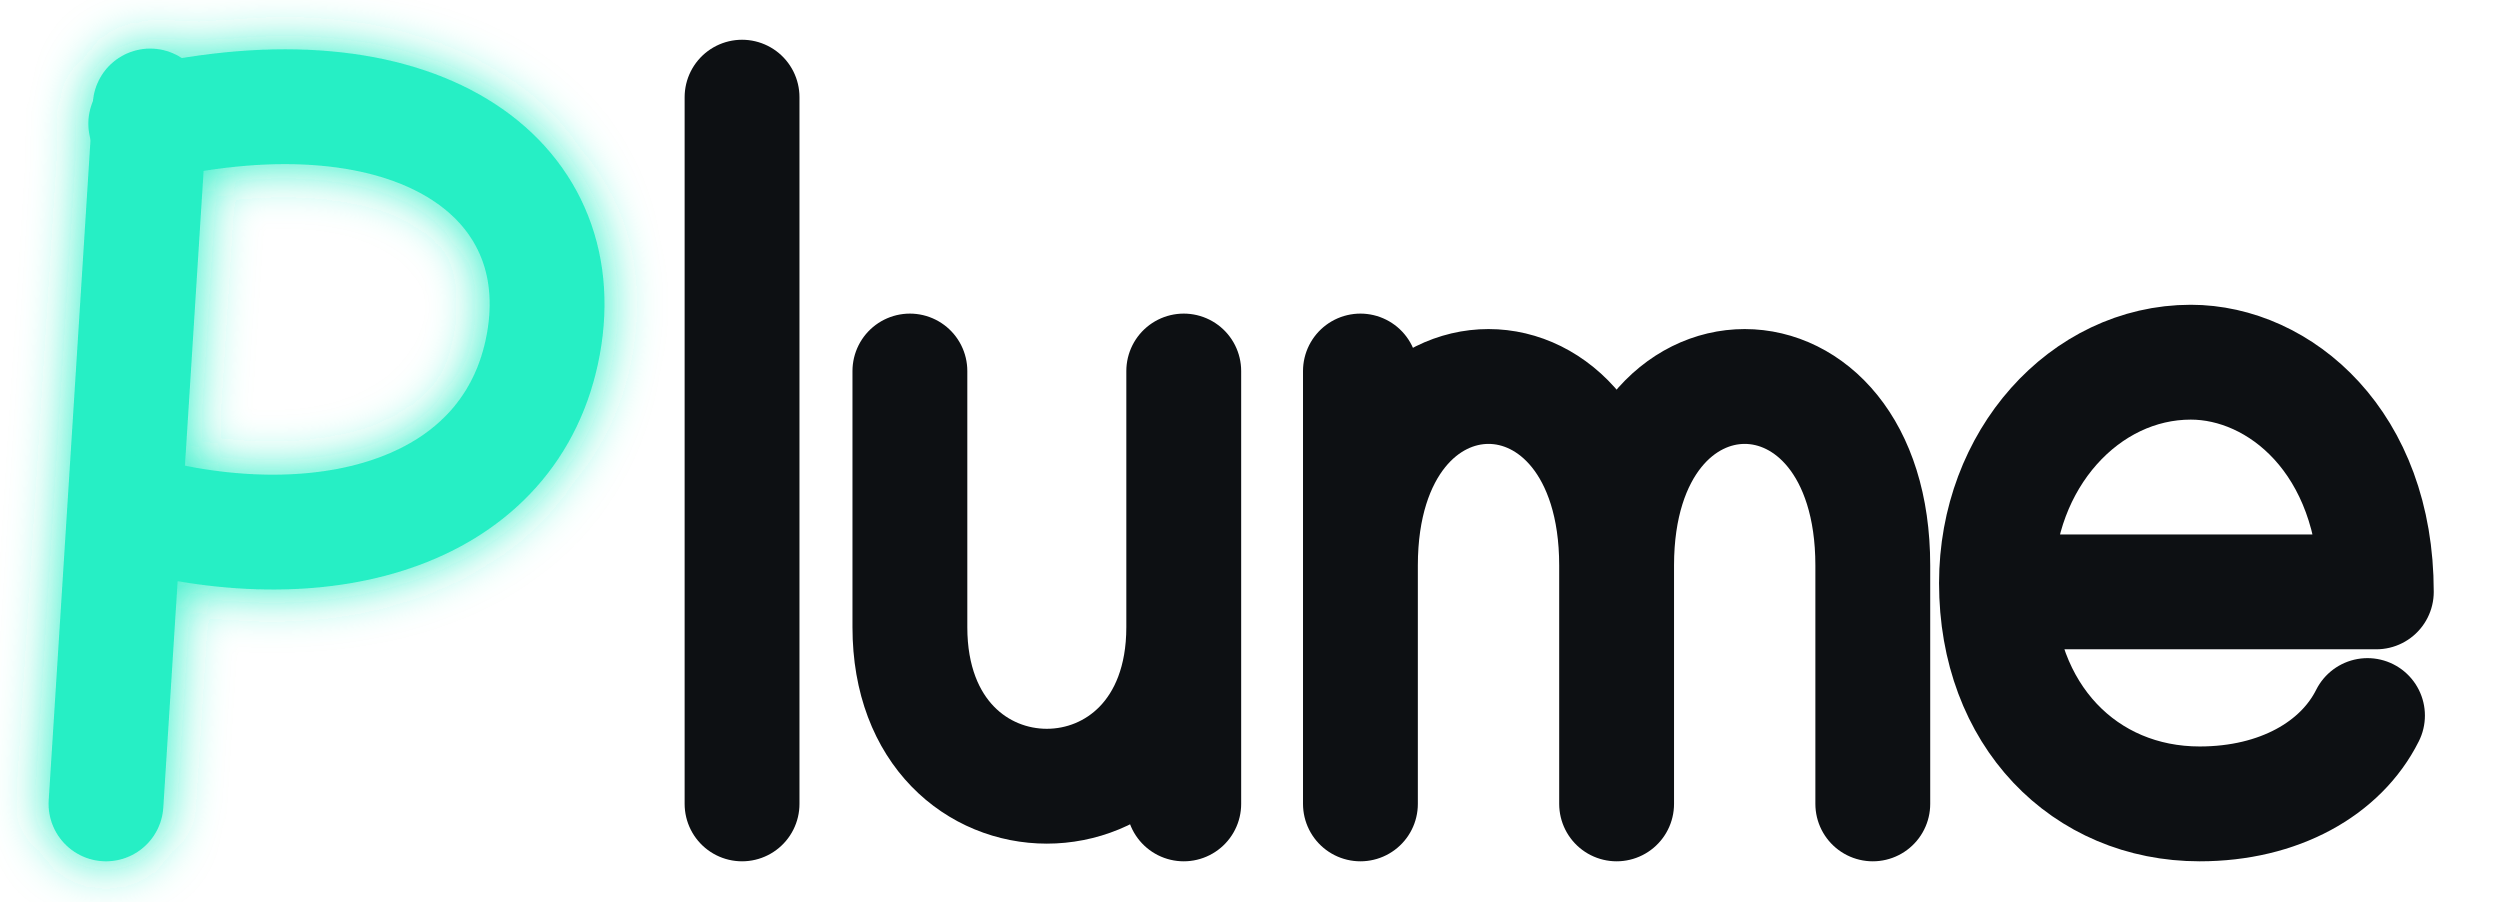
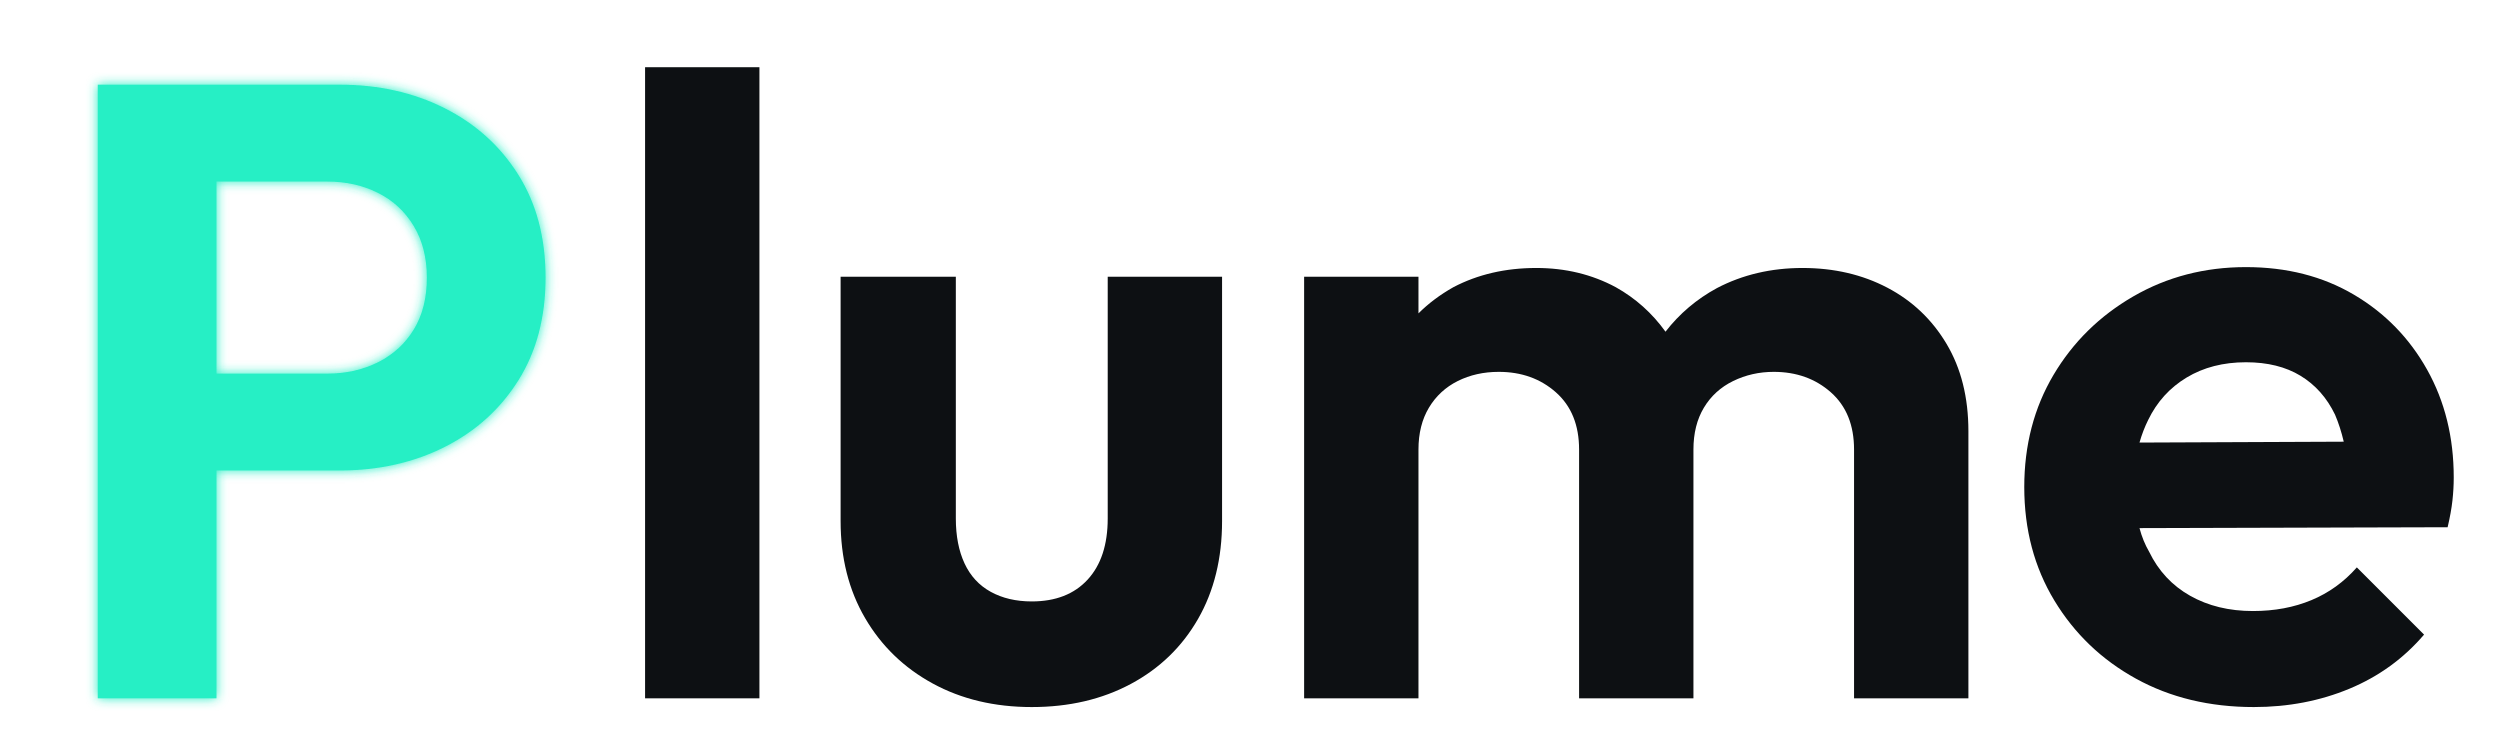
- <svg xmlns="http://www.w3.org/2000/svg" viewBox="10 18 566 204" role="img" aria-label="Plume">
+ <svg xmlns="http://www.w3.org/2000/svg" viewBox="-40 -800 2864 860" role="img" aria-label="Plume">
  <defs>
-     <filter id="glow" x="-30%" y="-30%" width="160%" height="160%">
+     <filter id="g" x="-40%" y="-40%" width="180%" height="180%">
      <feGaussianBlur stdDeviation="6" result="b" />
      <feMerge>
        <feMergeNode in="b" />
        <feMergeNode in="SourceGraphic" />
      </feMerge>
    </filter>
  </defs>
-   <g fill="none" stroke-linecap="round" stroke-linejoin="round" stroke-width="26">
-     <g stroke="#26EFC5" filter="url(#glow)">
-       <path d="M34 200 L44 42" />
-       <path d="M43 46 C 104 32 140 58 133 96 C 126 134 84 146 40 134" />
-     </g>
-     <g stroke="#0D1013">
-       <path d="M178 40 L178 200" />
-       <path d="M216 102 L216 160 C216 208 278 208 278 160 L278 102 M278 160 L278 200" />
-       <path d="M318 200 L318 102 M318 146 C318 92 376 92 376 146 L376 200 M376 146 C376 92 434 92 434 146 L434 200" />
-       <path d="M474 152 L548 152 C548 118 526 100 506 100 C482 100 462 122 462 150 C462 180 482 200 508 200 C526 200 540 192 546 180" />
-     </g>
+   <g transform="scale(1 -1)">
+     <path d="M72 0V703H349Q416 703 469.5 676.0Q523 649 554.0 599.5Q585 550 585.0 482.0Q585 414 554.0 364.5Q523 315 469.5 288.0Q416 261 349 261H208V0ZM208 592V372H335Q367 372 393.0 385.0Q419 398 434.0 422.5Q449 447 449 482Q449 516 434.0 541.0Q419 566 393.0 579.0Q367 592 335 592Z" fill="#26EFC5" transform="translate(0 0)" filter="url(#g)" />
+     <path d="M58 0V723H189V0Z" fill="#0D1013" transform="translate(641 0)" />
+     <path d="M264 -10Q200 -10 150.5 17.0Q101 44 73.0 92.0Q45 140 45 203V483H177V206Q177 176 187.0 154.5Q197 133 217.0 122.0Q237 111 264 111Q305 111 328.0 136.0Q351 161 351 206V483H482V203Q482 139 454.5 91.0Q427 43 377.5 16.5Q328 -10 264 -10Z" fill="#0D1013" transform="translate(878 0)" />
+     <path d="M58 0V483H189V441Q206 458 229 471Q271 493 324 493Q374 493 415 471Q449 452 472 420Q496 451 531 470Q575 493 629.0 493.0Q683 493 726.0 470.5Q769 448 794.0 406.0Q819 364 819 306V0H688V285Q688 327 661.5 350.5Q635 374 596 374Q571 374 549.5 363.5Q528 353 516.0 333.0Q504 313 504 285V0H373V285Q373 327 346.5 350.5Q320 374 281 374Q255 374 234.0 363.5Q213 353 201.0 333.0Q189 313 189 285V0Z" fill="#0D1013" transform="translate(1396 0)" />
+     <path d="M289 -10Q213 -10 154.0 22.5Q95 55 60.5 112.0Q26 169 26 242Q26 314 59.5 370.5Q93 427 151.0 460.5Q209 494 280 494Q350 494 403.5 462.5Q457 431 487.5 376.5Q518 322 518 253Q518 240 516.5 226.5Q515 213 511 196L158 195Q162 180 169 168Q185 135 216.0 117.5Q247 100 288 100Q325 100 355.0 112.5Q385 125 407 150L484 73Q449 32 398.5 11.0Q348 -10 289 -10ZM158 293 392 294Q388 311 382 325Q368 354 342.5 369.5Q317 385 280 385Q241 385 212.0 367.5Q183 350 168 319Q162 307 158 293Z" fill="#0D1013" transform="translate(2253 0)" />
  </g>
</svg>
